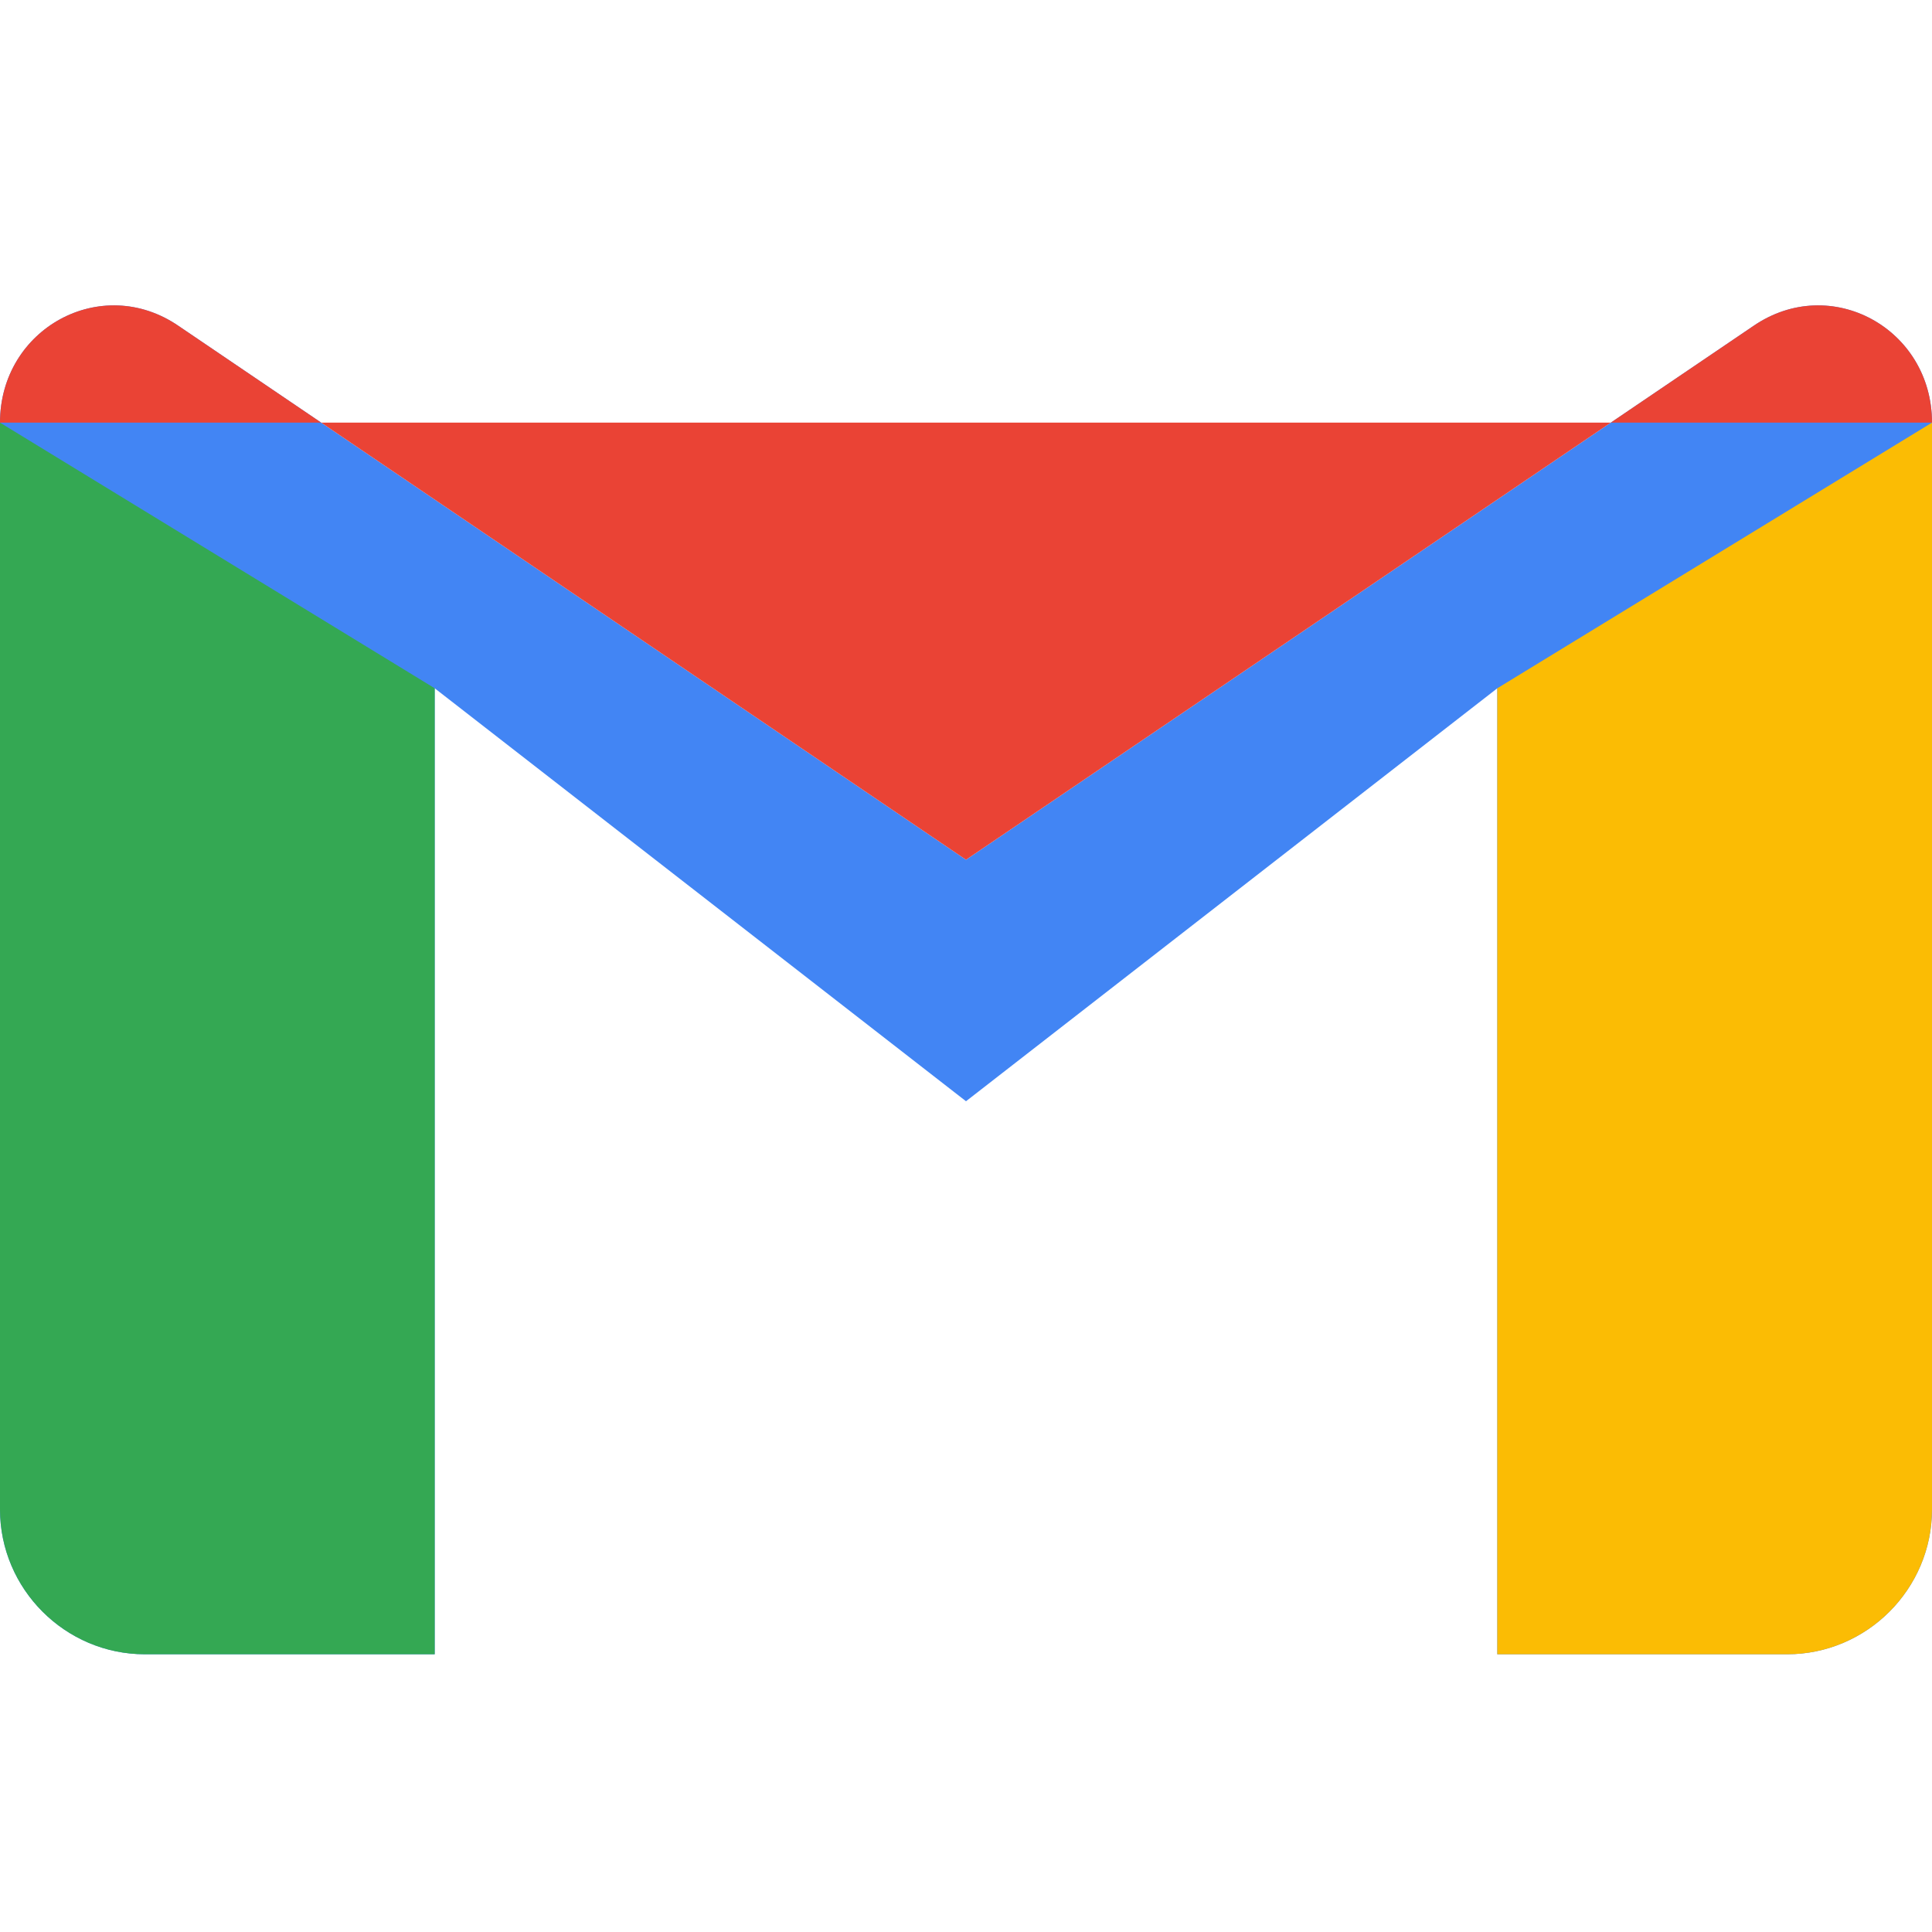
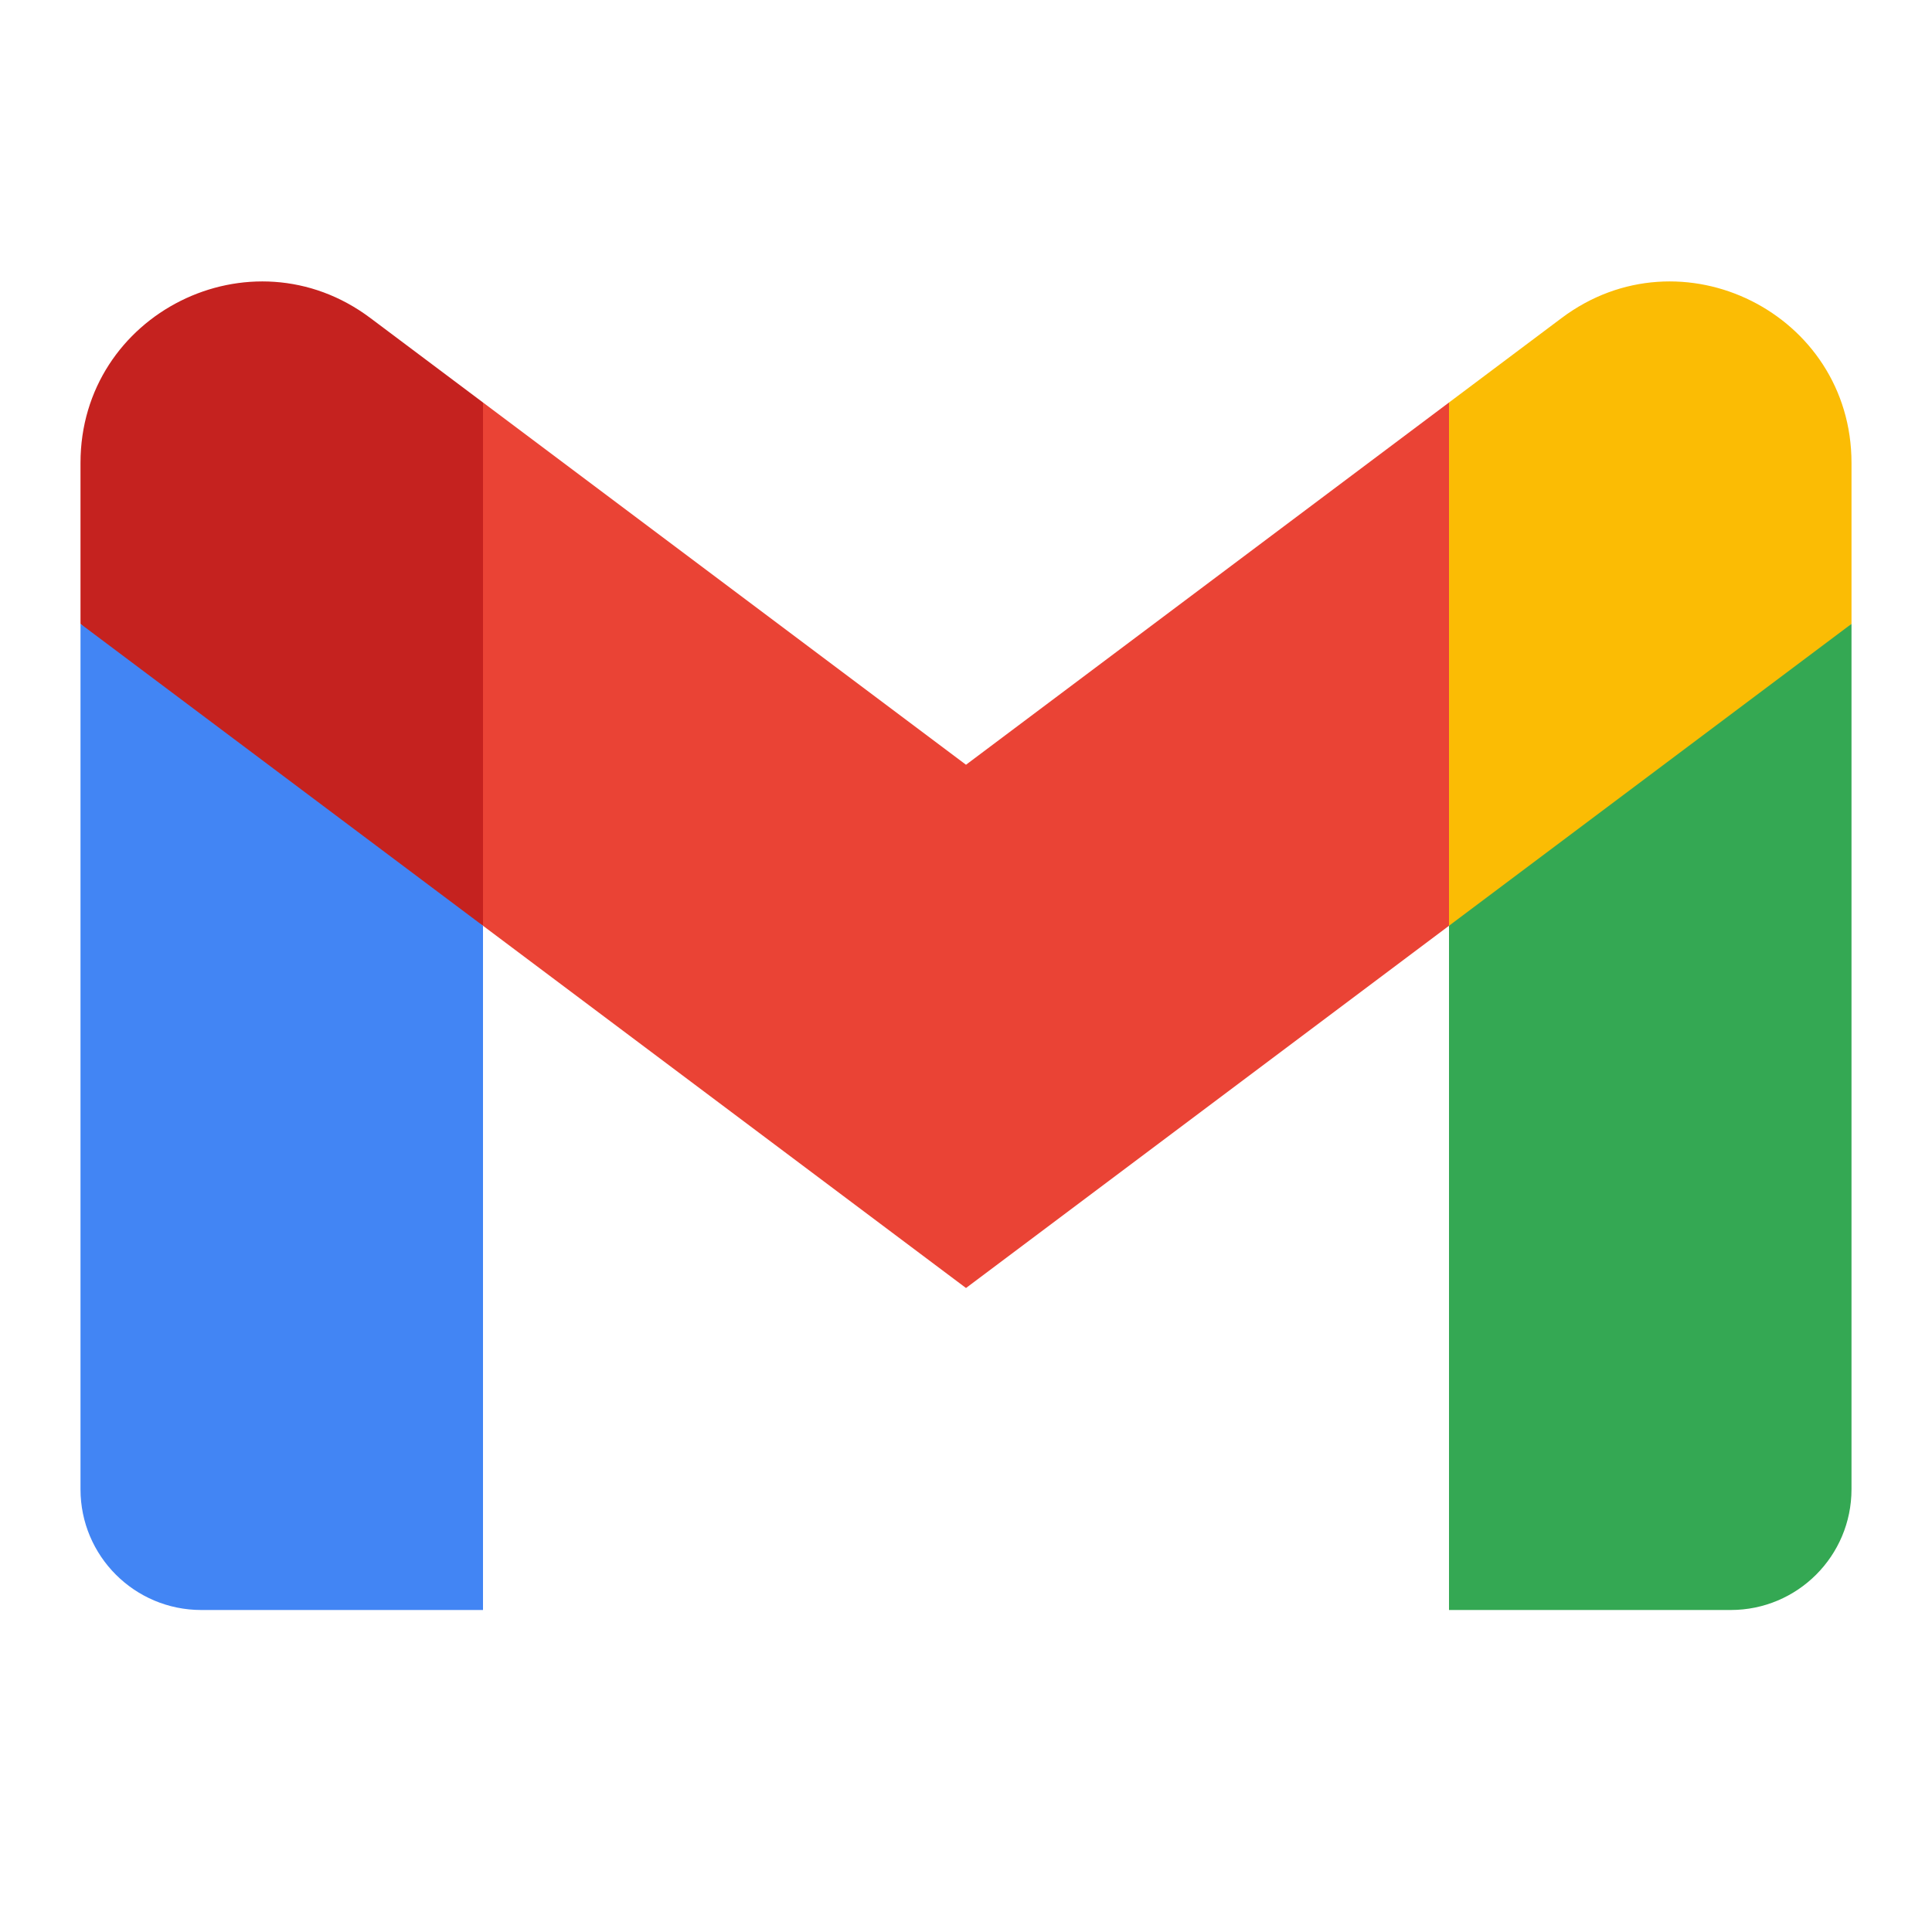
- <svg xmlns="http://www.w3.org/2000/svg" viewBox="0 0 24 24" role="img" aria-hidden="true">
-   <path fill="#4285F4" d="M24 5.25v13.5c0 .99-.81 1.8-1.8 1.8h-3.6V8.55L12 13.68 5.4 8.55V20.55H1.8c-.99 0-1.8-.81-1.8-1.8V5.25c0-1.17 1.26-1.86 2.22-1.2L12 10.68l9.78-6.63c.96-.66 2.22.03 2.22 1.2z" />
-   <path fill="#34A853" d="M0 5.25v13.5c0 .99.81 1.8 1.8 1.8h3.6V8.55z" />
-   <path fill="#FBBC04" d="M24 5.25v13.5c0 .99-.81 1.8-1.8 1.8h-3.6V8.55z" />
-   <path fill="#EA4335" d="M0 5.25c0-1.17 1.26-1.86 2.22-1.2L12 10.68l9.78-6.63c.96-.66 2.22.03 2.22 1.2" />
+ <svg xmlns="http://www.w3.org/2000/svg" enable-background="new 0 0 192 192" height="192" viewBox="0 0 192 192" width="192">
+   <rect fill="none" height="192" width="192" />
+   <g>
+     <g>
+       <path d="M8,46v16l18.35,17.76L48,92l4-26.93L48,40l-11.2-8.4C24.93,22.7,8,31.17,8,46" fill="#C5221F" />
+       <path d="M144,40l-4,25.4l4,26.6l19.65-9.73L184,62V46c0-14.83-16.93-23.3-28.8-14.4L144,40z" fill="#FBBC04" />
+       <path d="M20,160h28V92L8,62v86C8,154.63,13.37,160,20,160" fill="#4285F4" />
+       <path d="M144,160h28c6.63,0,12-5.37,12-12V62l-40,30V160z" fill="#34A853" />
+       <polygon fill="#EA4335" points="96,76 48,40 48,92 96,128 144,92 144,40" />
+     </g>
+   </g>
</svg>
